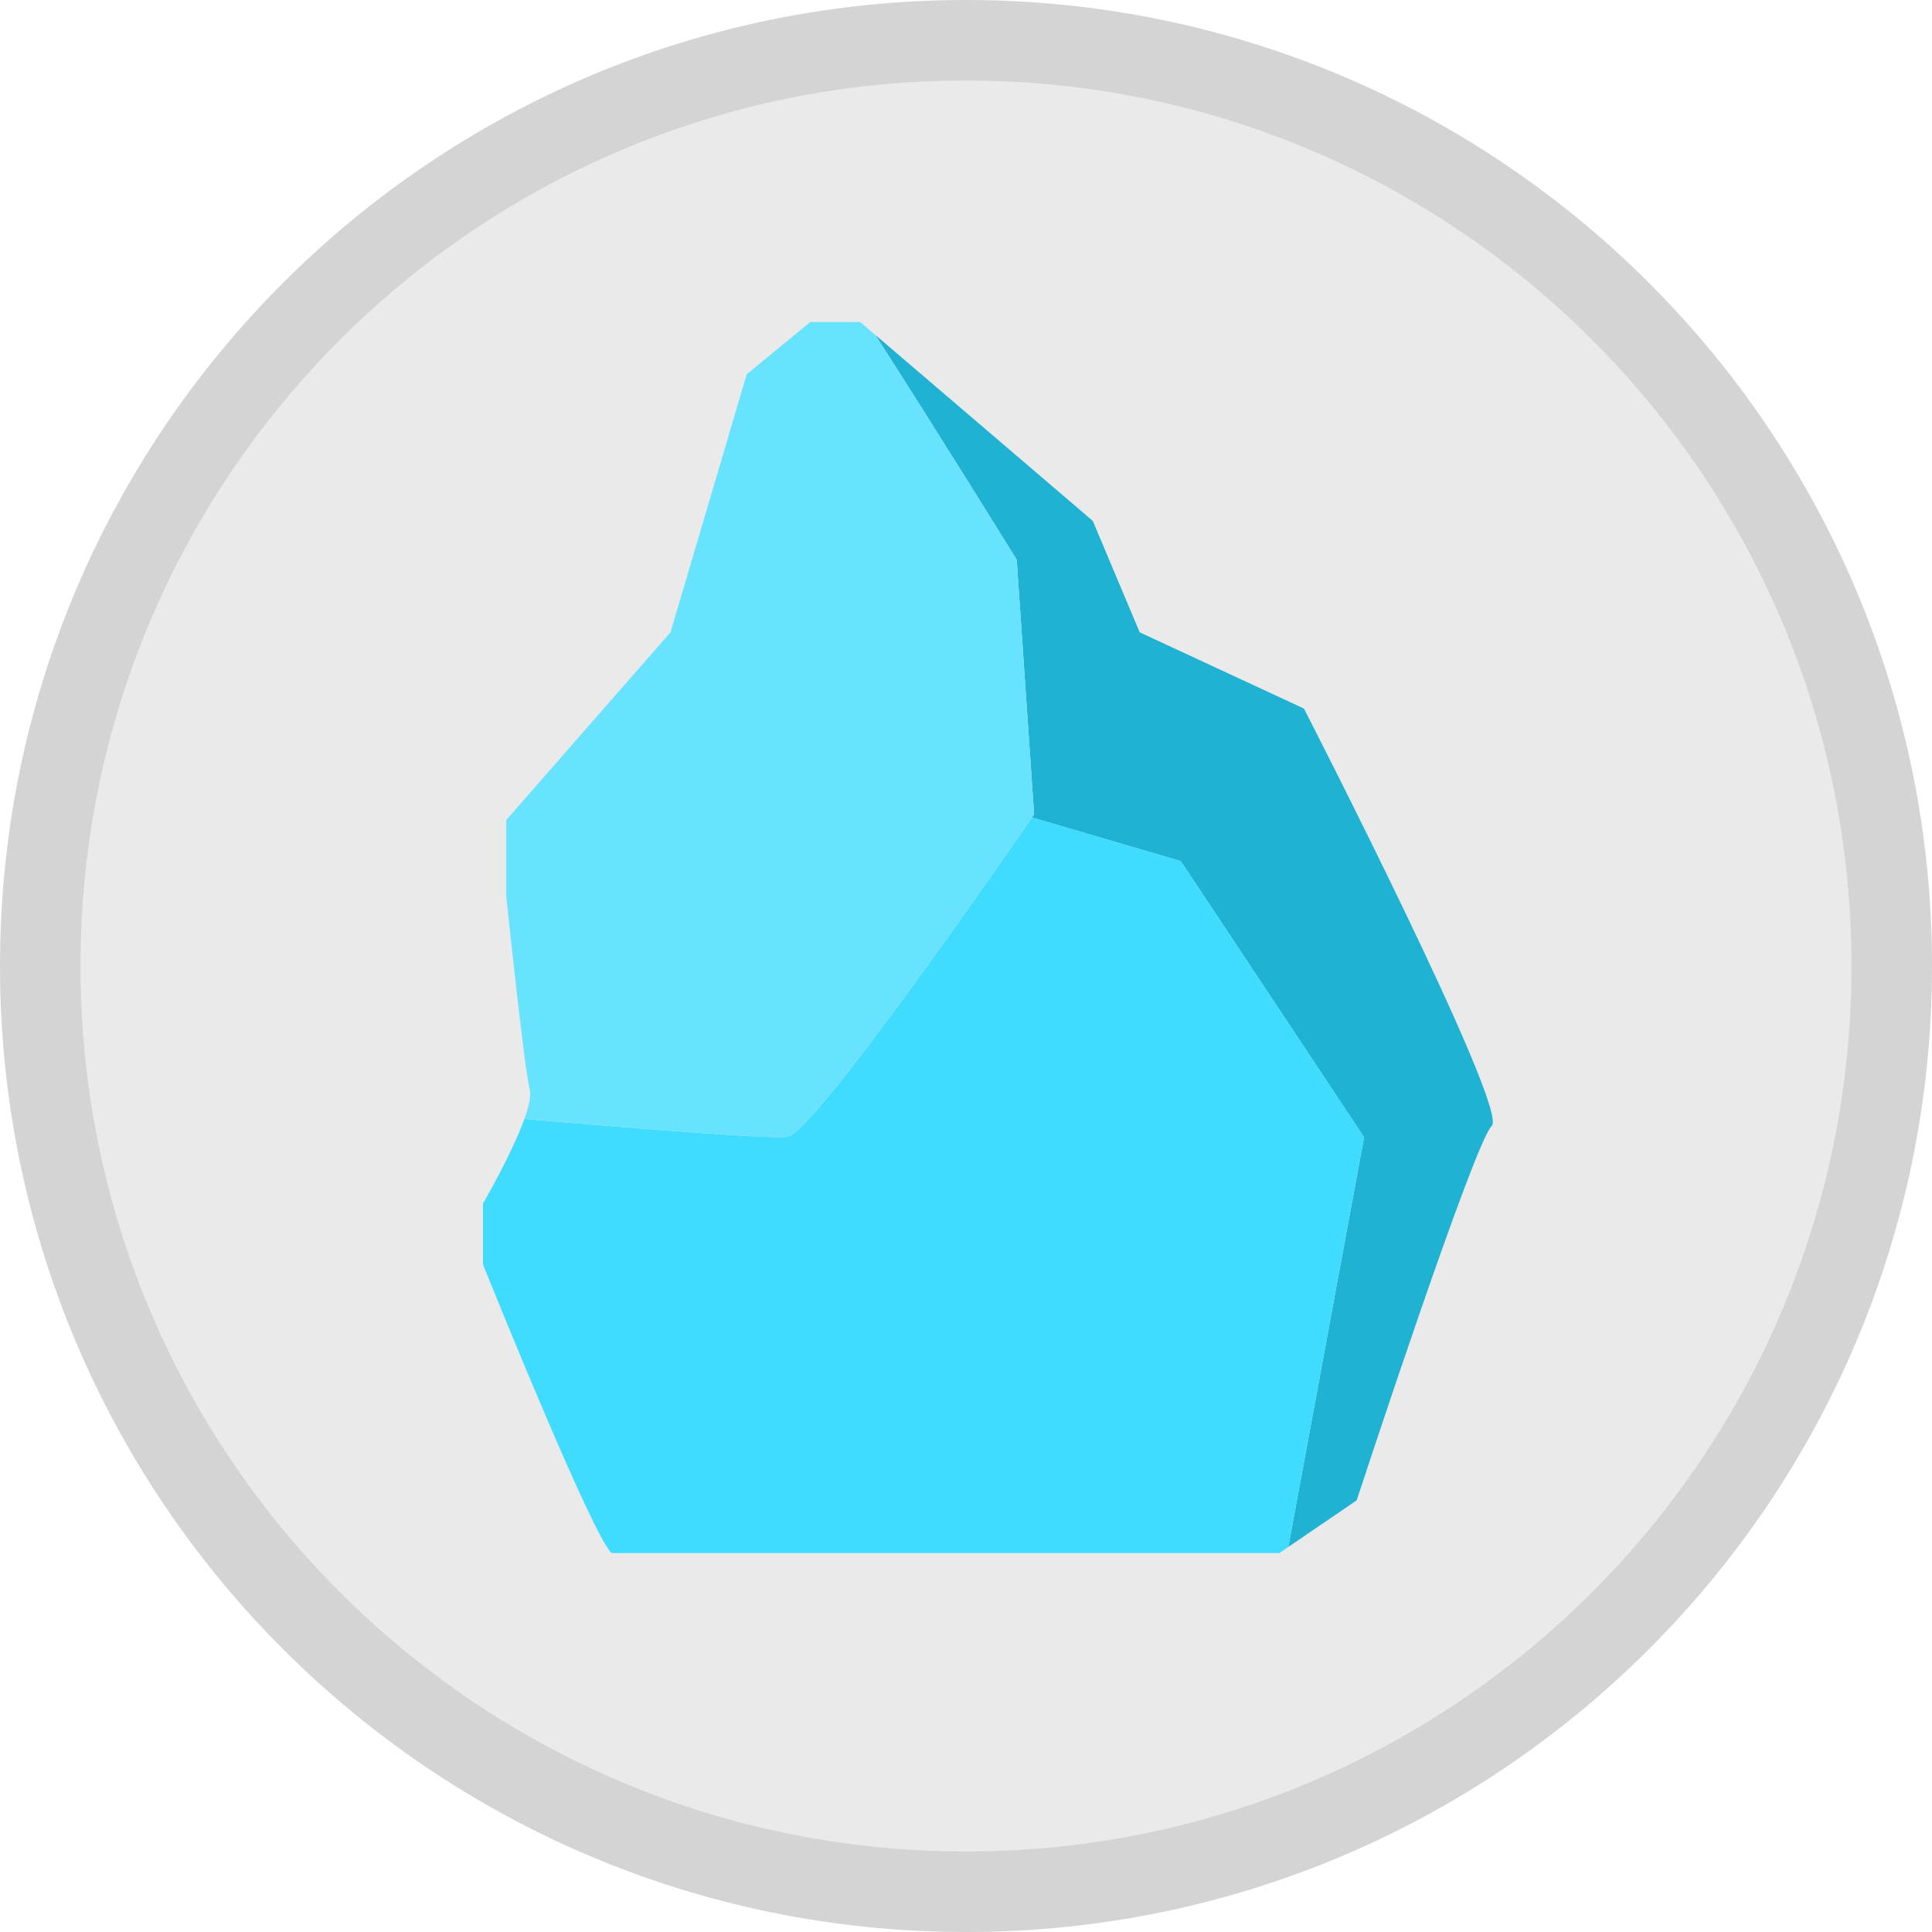
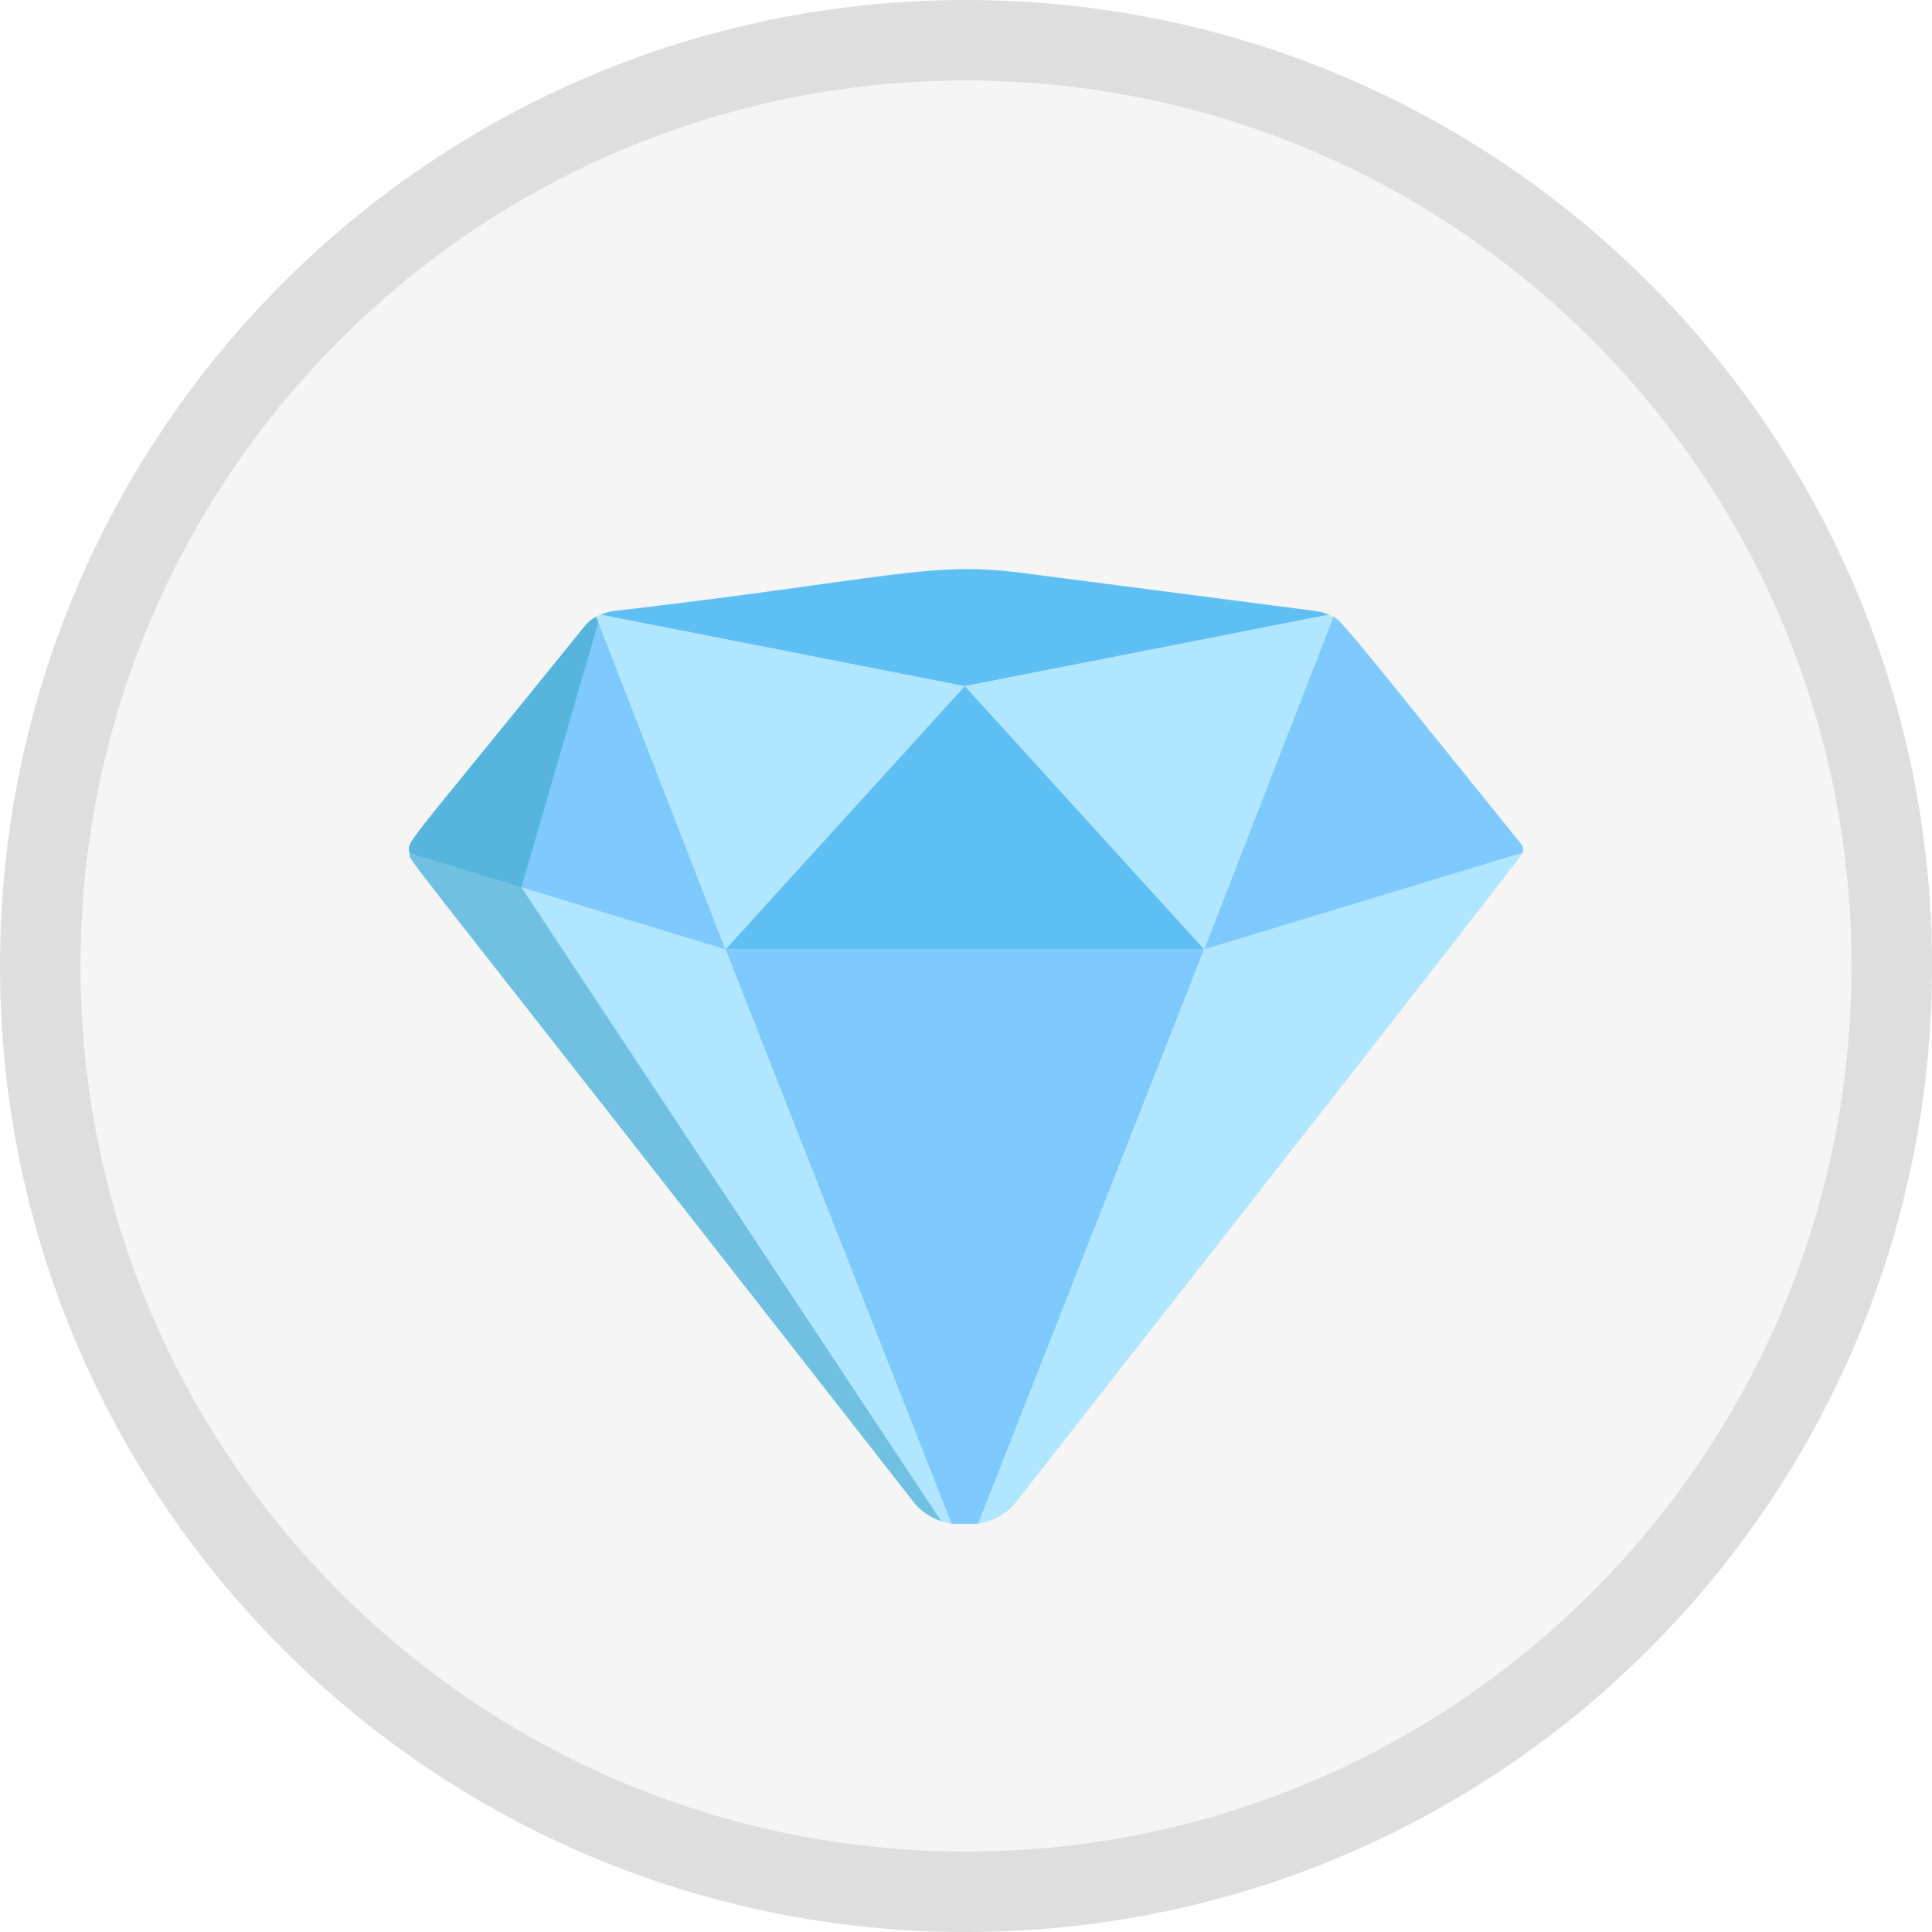
<svg xmlns="http://www.w3.org/2000/svg" width="24" height="24" viewBox="0 0 24 24" fill="none">
-   <path fill-rule="evenodd" clip-rule="evenodd" d="M0 12C0 5.373 5.373 0 12 0C18.627 0 24 5.373 24 12C24 18.627 18.627 24 12 24C5.373 24 0 18.627 0 12Z" fill="#EBEAEA" />
+   <path d="M12 24C18.627 24 24 18.627 24 12C24 5.373 18.627 0 12 0C5.373 0 0 5.373 0 12C0 18.627 5.373 24 12 24Z" fill="#F5F5F5" />
+   <path d="M9.012 11.794L11.819 18.93H12.152L14.959 11.794H9.012Z" fill="#7ECAFF" />
+   <path d="M11.376 18.692C11.493 18.82 11.651 18.899 11.819 18.93L9.012 11.794L5.088 10.602C5.106 10.73 4.682 10.126 11.376 18.692Z" fill="#B0E6FF" />
+   <path d="M6.477 11.024L5.088 10.602C5.106 10.73 4.682 10.126 11.376 18.692C11.463 18.787 11.572 18.854 11.691 18.896L6.477 11.024Z" fill="#70C0E2" />
+   <path d="M7.406 7.661L9.012 11.794L11.985 8.523L7.461 7.635C7.441 7.643 7.423 7.652 7.406 7.661Z" fill="#B0E6FF" />
+   <path d="M14.959 11.794L12.152 18.93C12.32 18.899 12.478 18.82 12.595 18.692C14.336 16.47 18.903 10.646 18.917 10.592L14.959 11.794Z" fill="#B0E6FF" />
+   <path d="M14.959 11.794L16.564 7.662C16.545 7.652 16.526 7.643 16.508 7.635L11.985 8.524L14.959 11.794Z" fill="#B0E6FF" />
+   <path d="M9.012 11.794H14.959L11.985 8.523L9.012 11.794Z" fill="#5EBFF5" />
+   <path d="M7.406 7.661C7.3 7.719 7.284 7.753 7.118 7.959C4.951 10.637 5.065 10.434 5.088 10.602L9.012 11.794L7.406 7.661Z" fill="#7ECAFF" />
+   <path d="M6.477 11.024L7.433 7.729L7.406 7.661C7.301 7.719 7.284 7.753 7.118 7.959C4.951 10.637 5.065 10.434 5.088 10.602L6.477 11.024Z" fill="#57B5DD" />
+   <path d="M14.959 11.794L18.917 10.592C18.928 10.536 18.911 10.503 18.883 10.468C16.921 8.039 16.648 7.682 16.564 7.662L14.959 11.794Z" fill="#7ECAFF" />
+   <path d="M11.985 8.523L16.508 7.635C16.413 7.595 16.337 7.59 16.334 7.589L12.689 7.116C11.542 6.967 11.048 7.192 7.627 7.59C7.622 7.591 7.548 7.598 7.461 7.635L11.985 8.523Z" fill="#5EBFF5" />
  <path d="M23.5 12C23.5 18.351 18.351 23.5 12 23.5C5.649 23.5 0.5 18.351 0.5 12C0.5 5.649 5.649 0.5 12 0.5C18.351 0.5 23.5 5.649 23.5 12Z" stroke="black" stroke-opacity="0.097" />
-   <path d="M18.531 13.986C18.31 14.194 16.853 18.638 16.853 18.638L16.004 19.217L16.945 14.127L14.668 10.697L12.819 10.155C12.837 10.128 12.846 10.114 12.846 10.114L12.63 6.953C12.63 6.953 11.551 5.212 10.873 4.16L13.575 6.471L14.158 7.855L16.198 8.802C16.198 8.802 18.751 13.778 18.531 13.986Z" fill="#20B2D3" />
-   <path d="M16.945 14.126L16.004 19.217L15.892 19.293H7.601C7.382 19.147 6 15.709 6 15.709V14.95C6 14.95 6.357 14.338 6.514 13.9C8.115 14.037 9.622 14.153 9.786 14.12C10.129 14.052 12.531 10.572 12.819 10.154L14.668 10.696L16.945 14.126Z" fill="#3FDCFF" />
-   <path d="M12.846 10.113C12.846 10.113 12.837 10.127 12.818 10.154C12.531 10.571 10.129 14.052 9.786 14.12C9.622 14.153 8.115 14.037 6.514 13.9C6.569 13.746 6.6 13.613 6.581 13.537C6.508 13.246 6.289 11.133 6.289 11.133V10.186L7.644 8.637L8.329 7.855L9.276 4.649L10.066 4H10.686L10.872 4.16C11.551 5.212 12.63 6.953 12.63 6.953L12.846 10.113Z" fill="#67E3FF" />
</svg>
